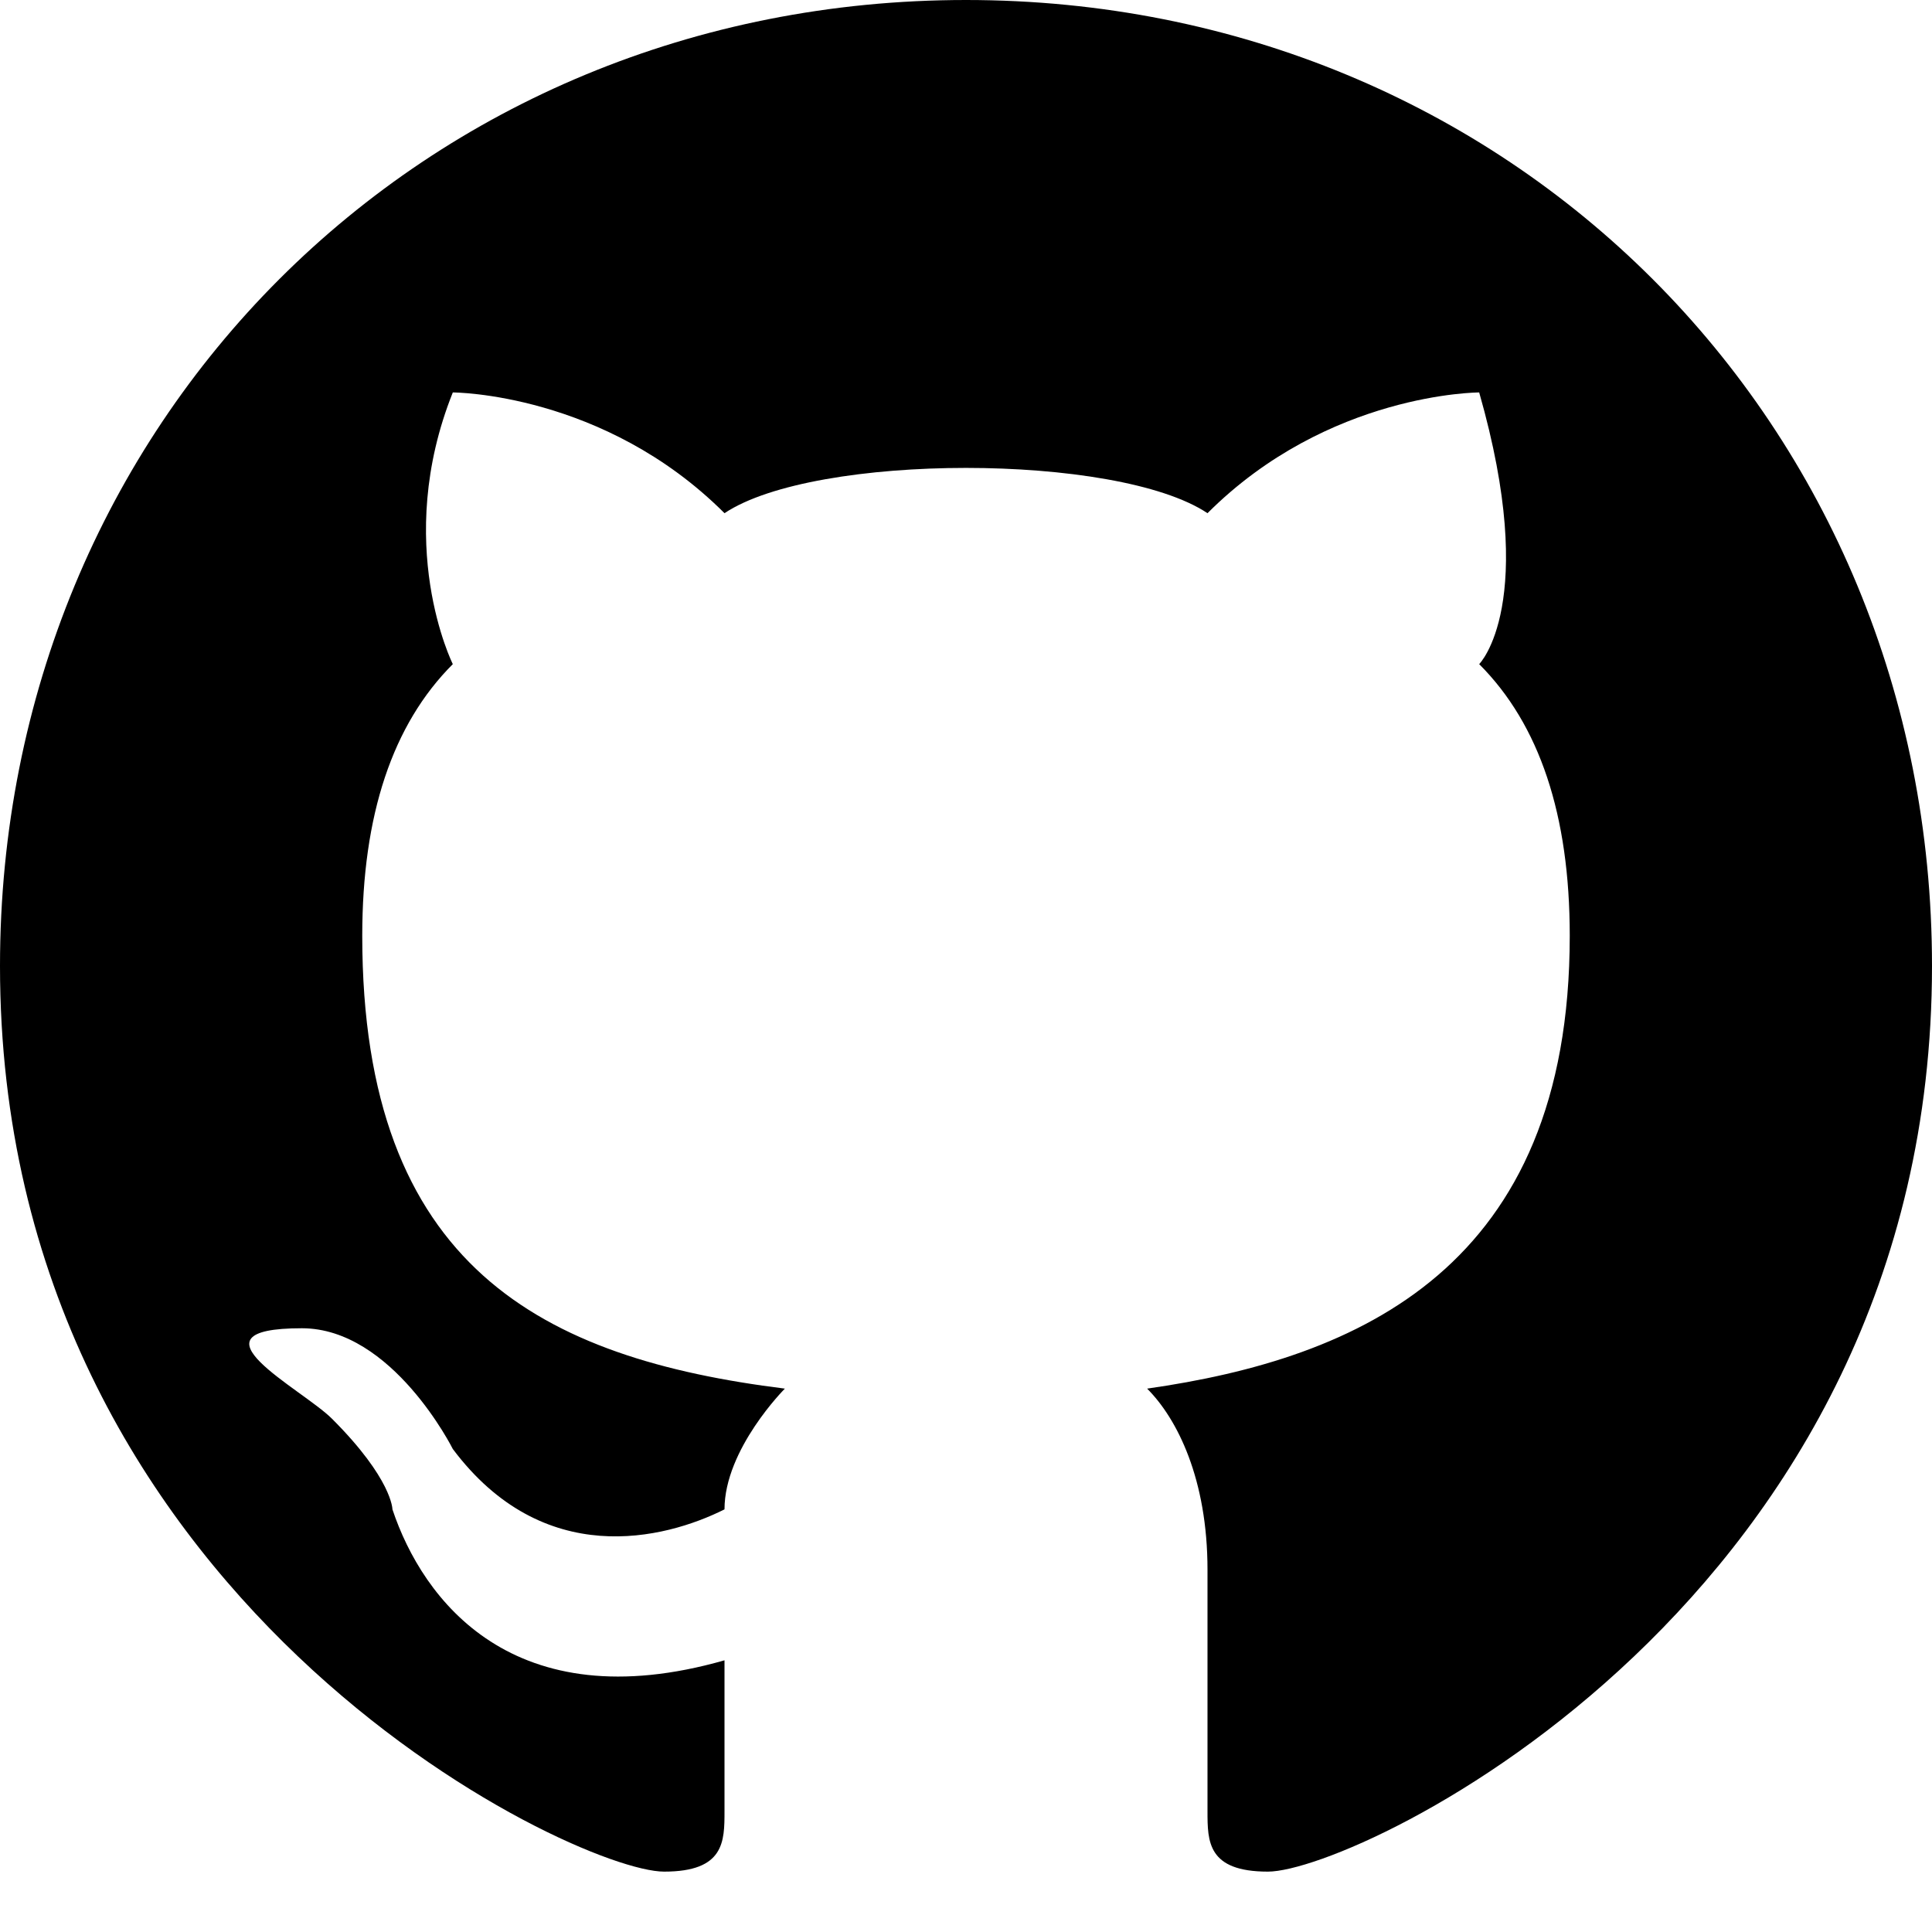
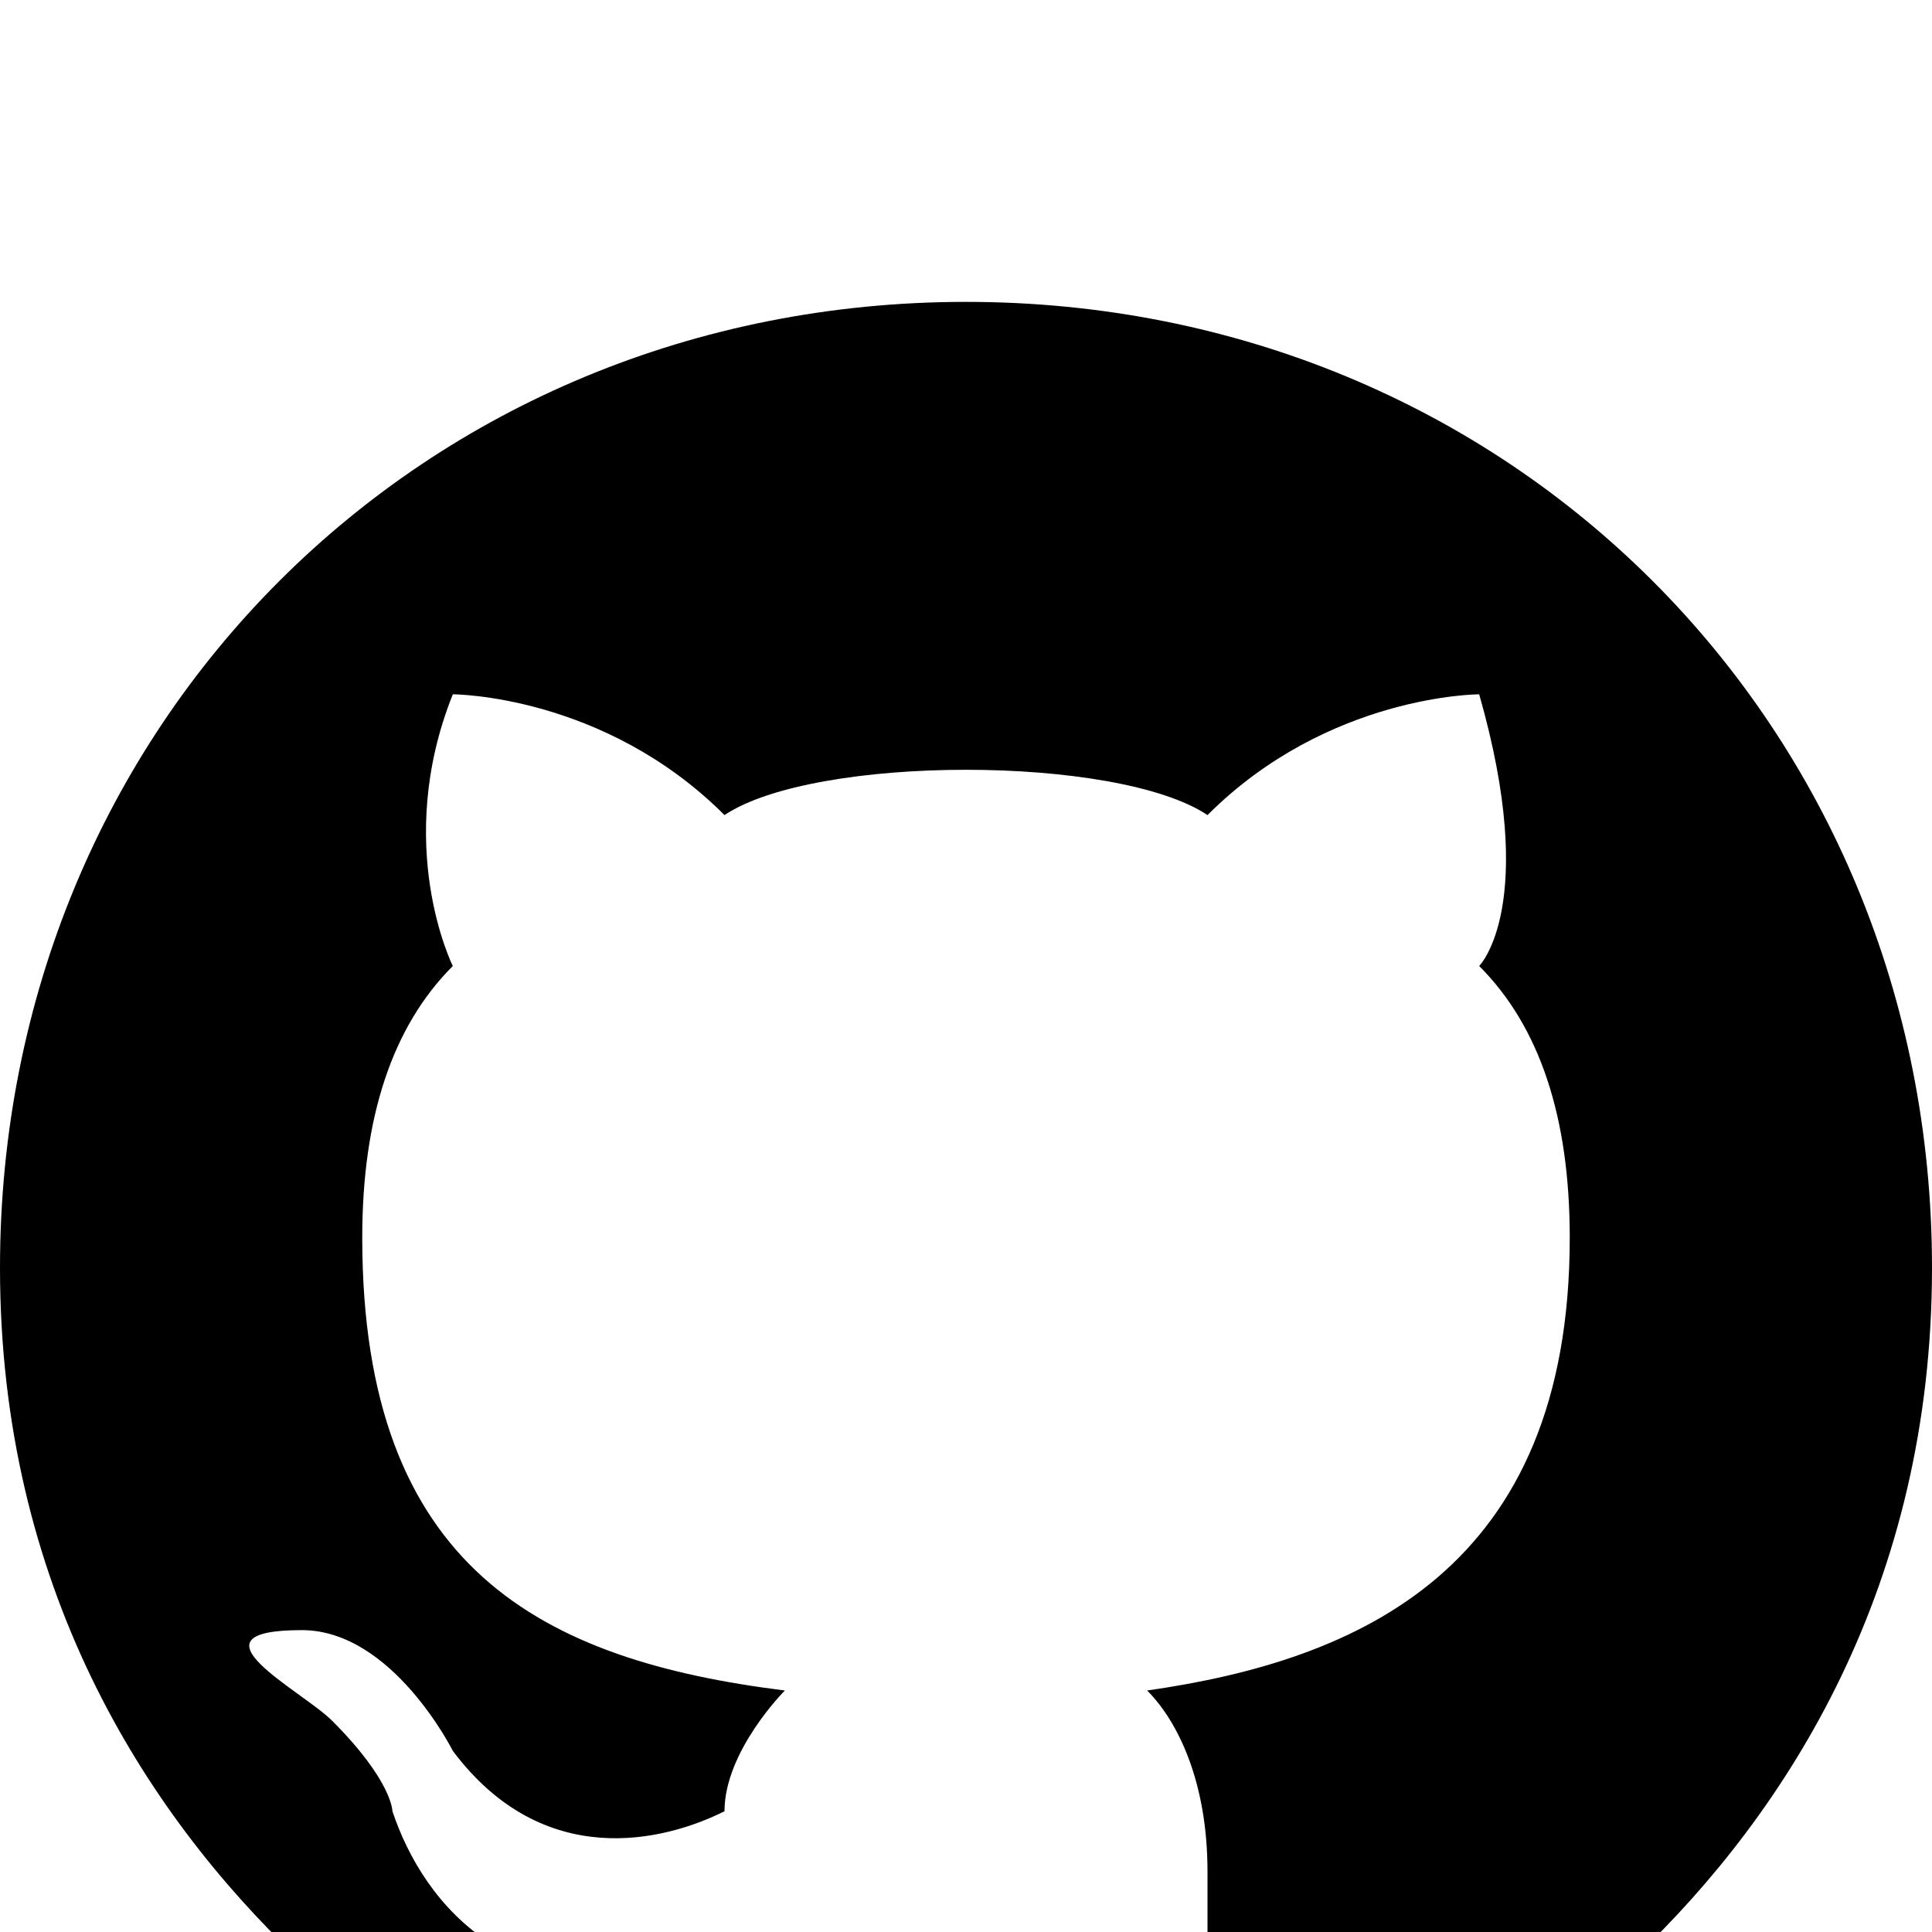
- <svg id="i-github" viewBox="0 0 64 64" width="1em" height="1em">
+ <svg id="i-github" viewBox="0 -10 64 64" width="1em" height="1em">
  <path stroke-width="0" fill="currentColor" d="M32 0 C14 0 0 14 0 32 0 53 19 62 22 62 24 62 24 61 24 60 L24 55 C17 57 14 53 13 50 13 50 13 49 11 47 10 46 6 44 10 44 13 44 15 48 15 48 18 52 22 51 24 50 24 48 26 46 26 46 18 45 12 42 12 31 12 27 13 24 15 22 15 22 13 18 15 13 15 13 20 13 24 17 27 15 37 15 40 17 44 13 49 13 49 13 51 20 49 22 49 22 51 24 52 27 52 31 52 42 45 45 38 46 39 47 40 49 40 52 L40 60 C40 61 40 62 42 62 45 62 64 53 64 32 64 14 50 0 32 0 Z" />
</svg>
